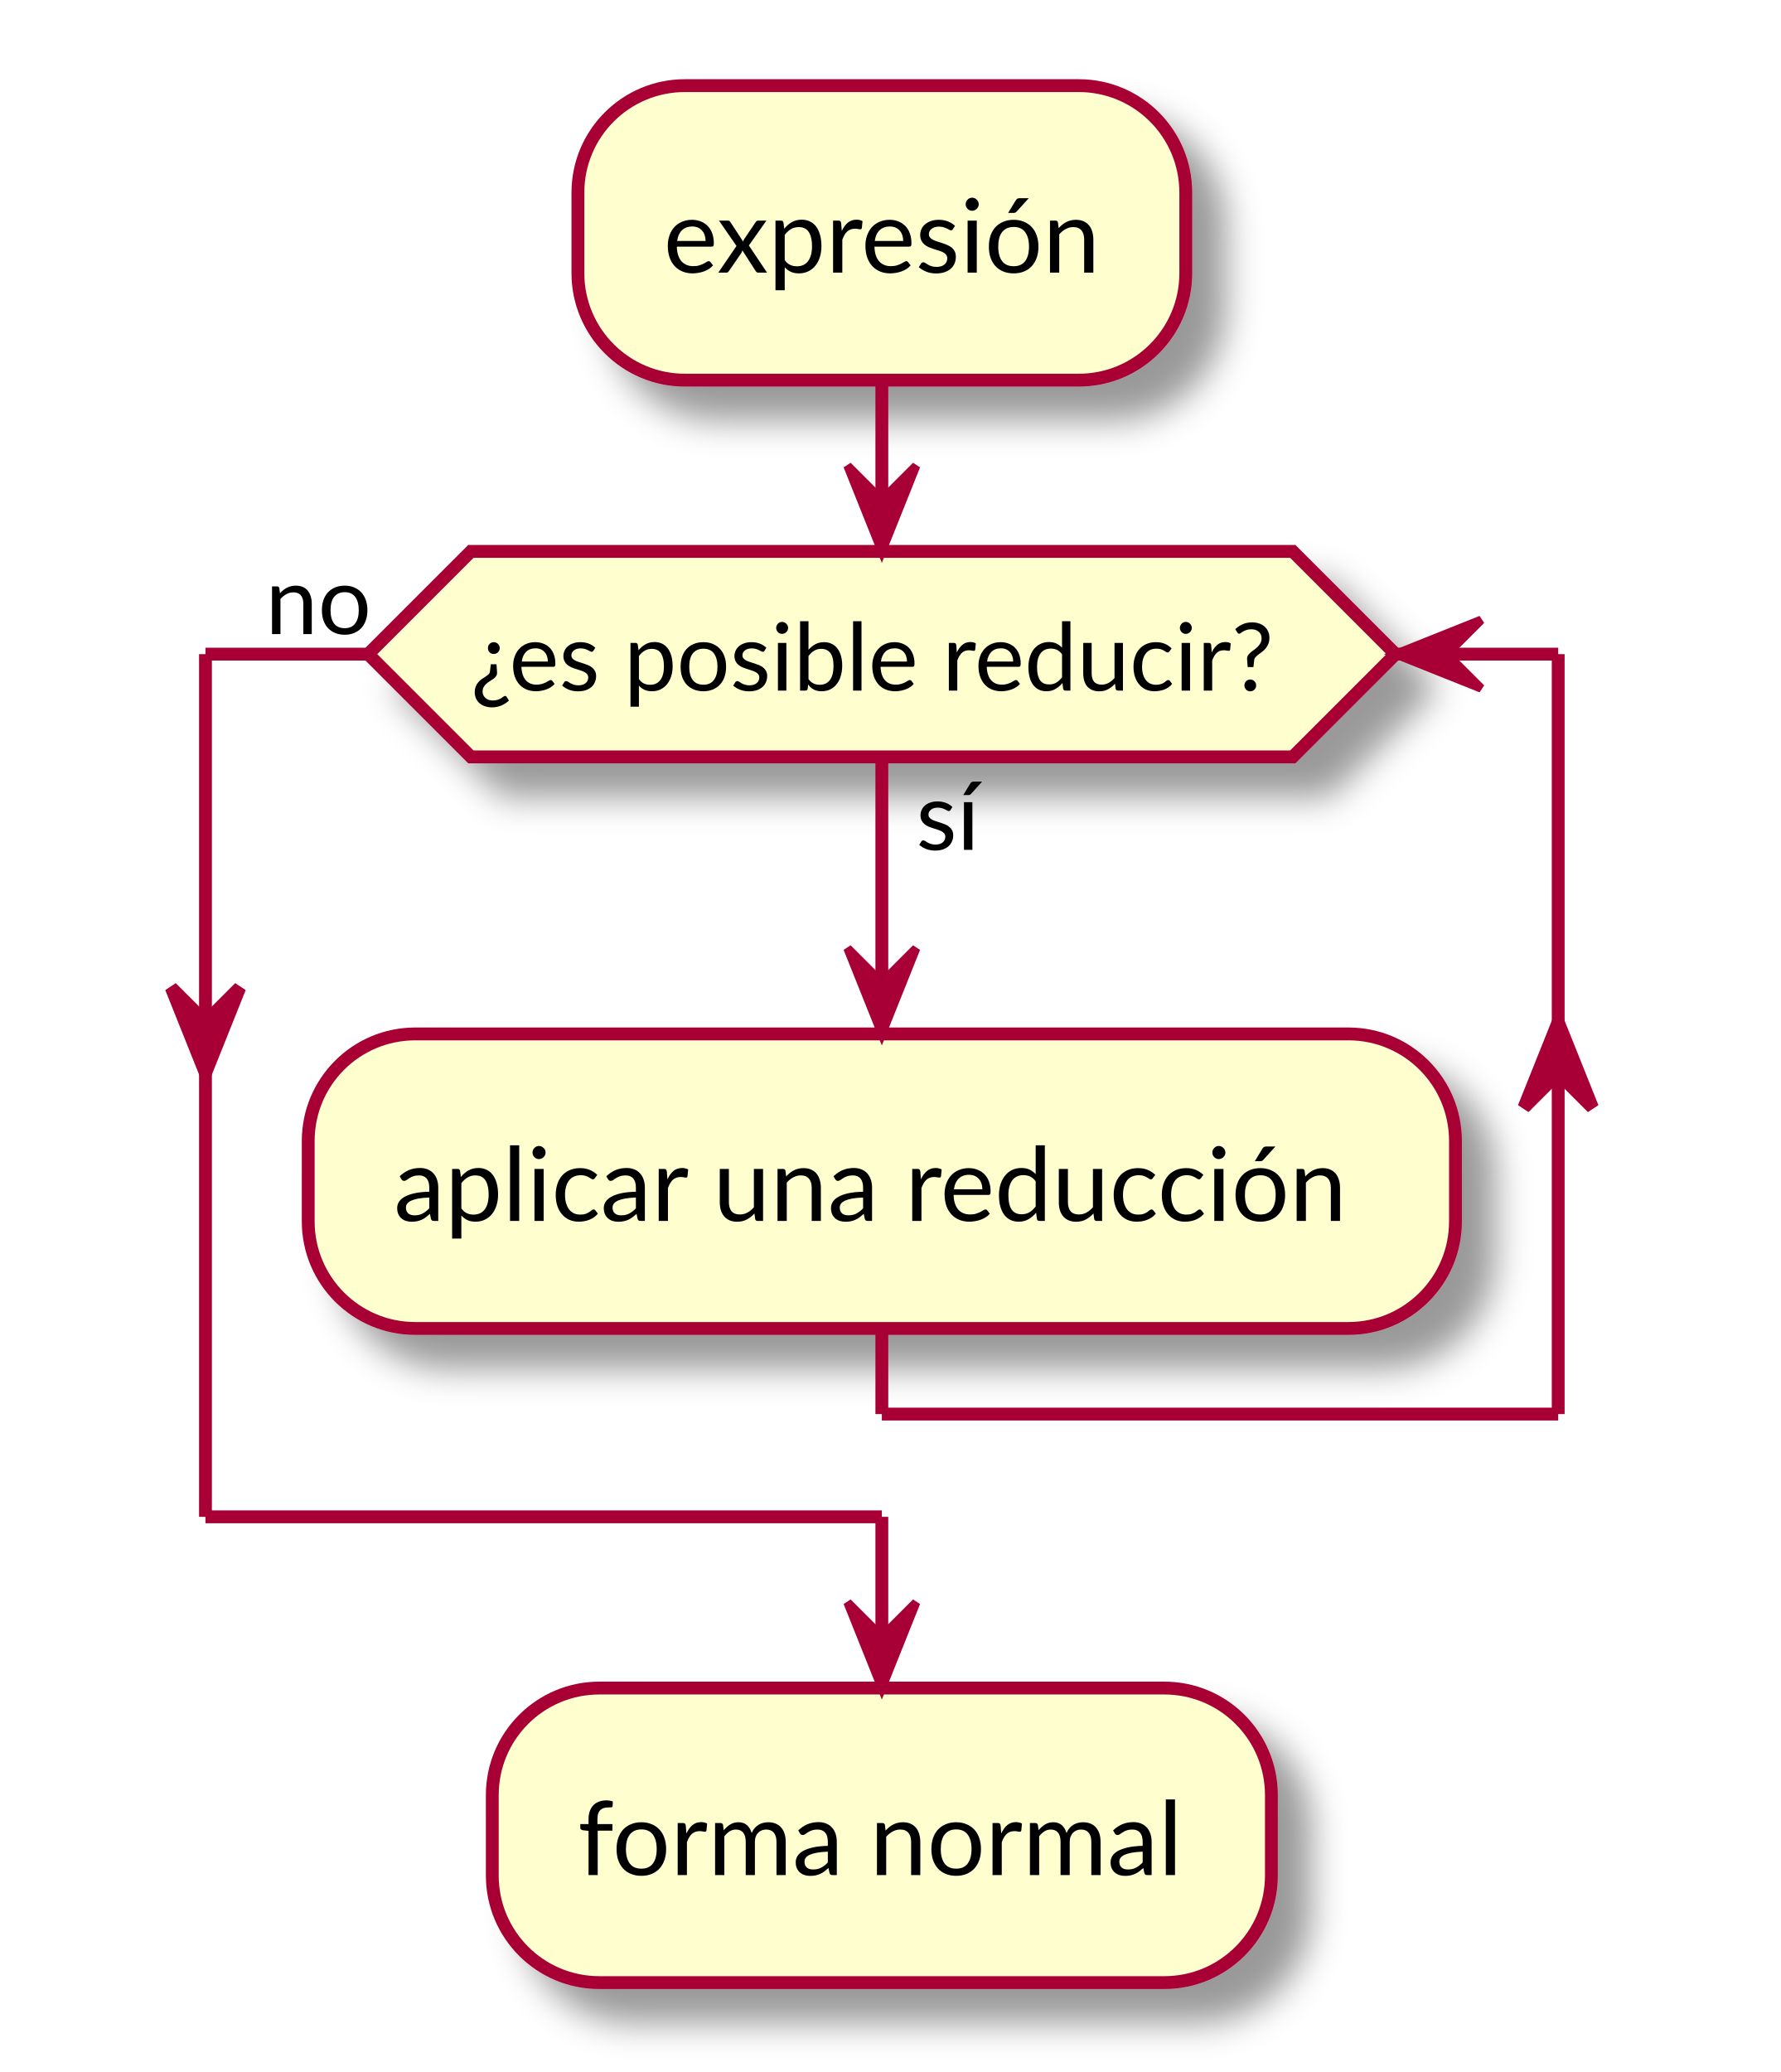
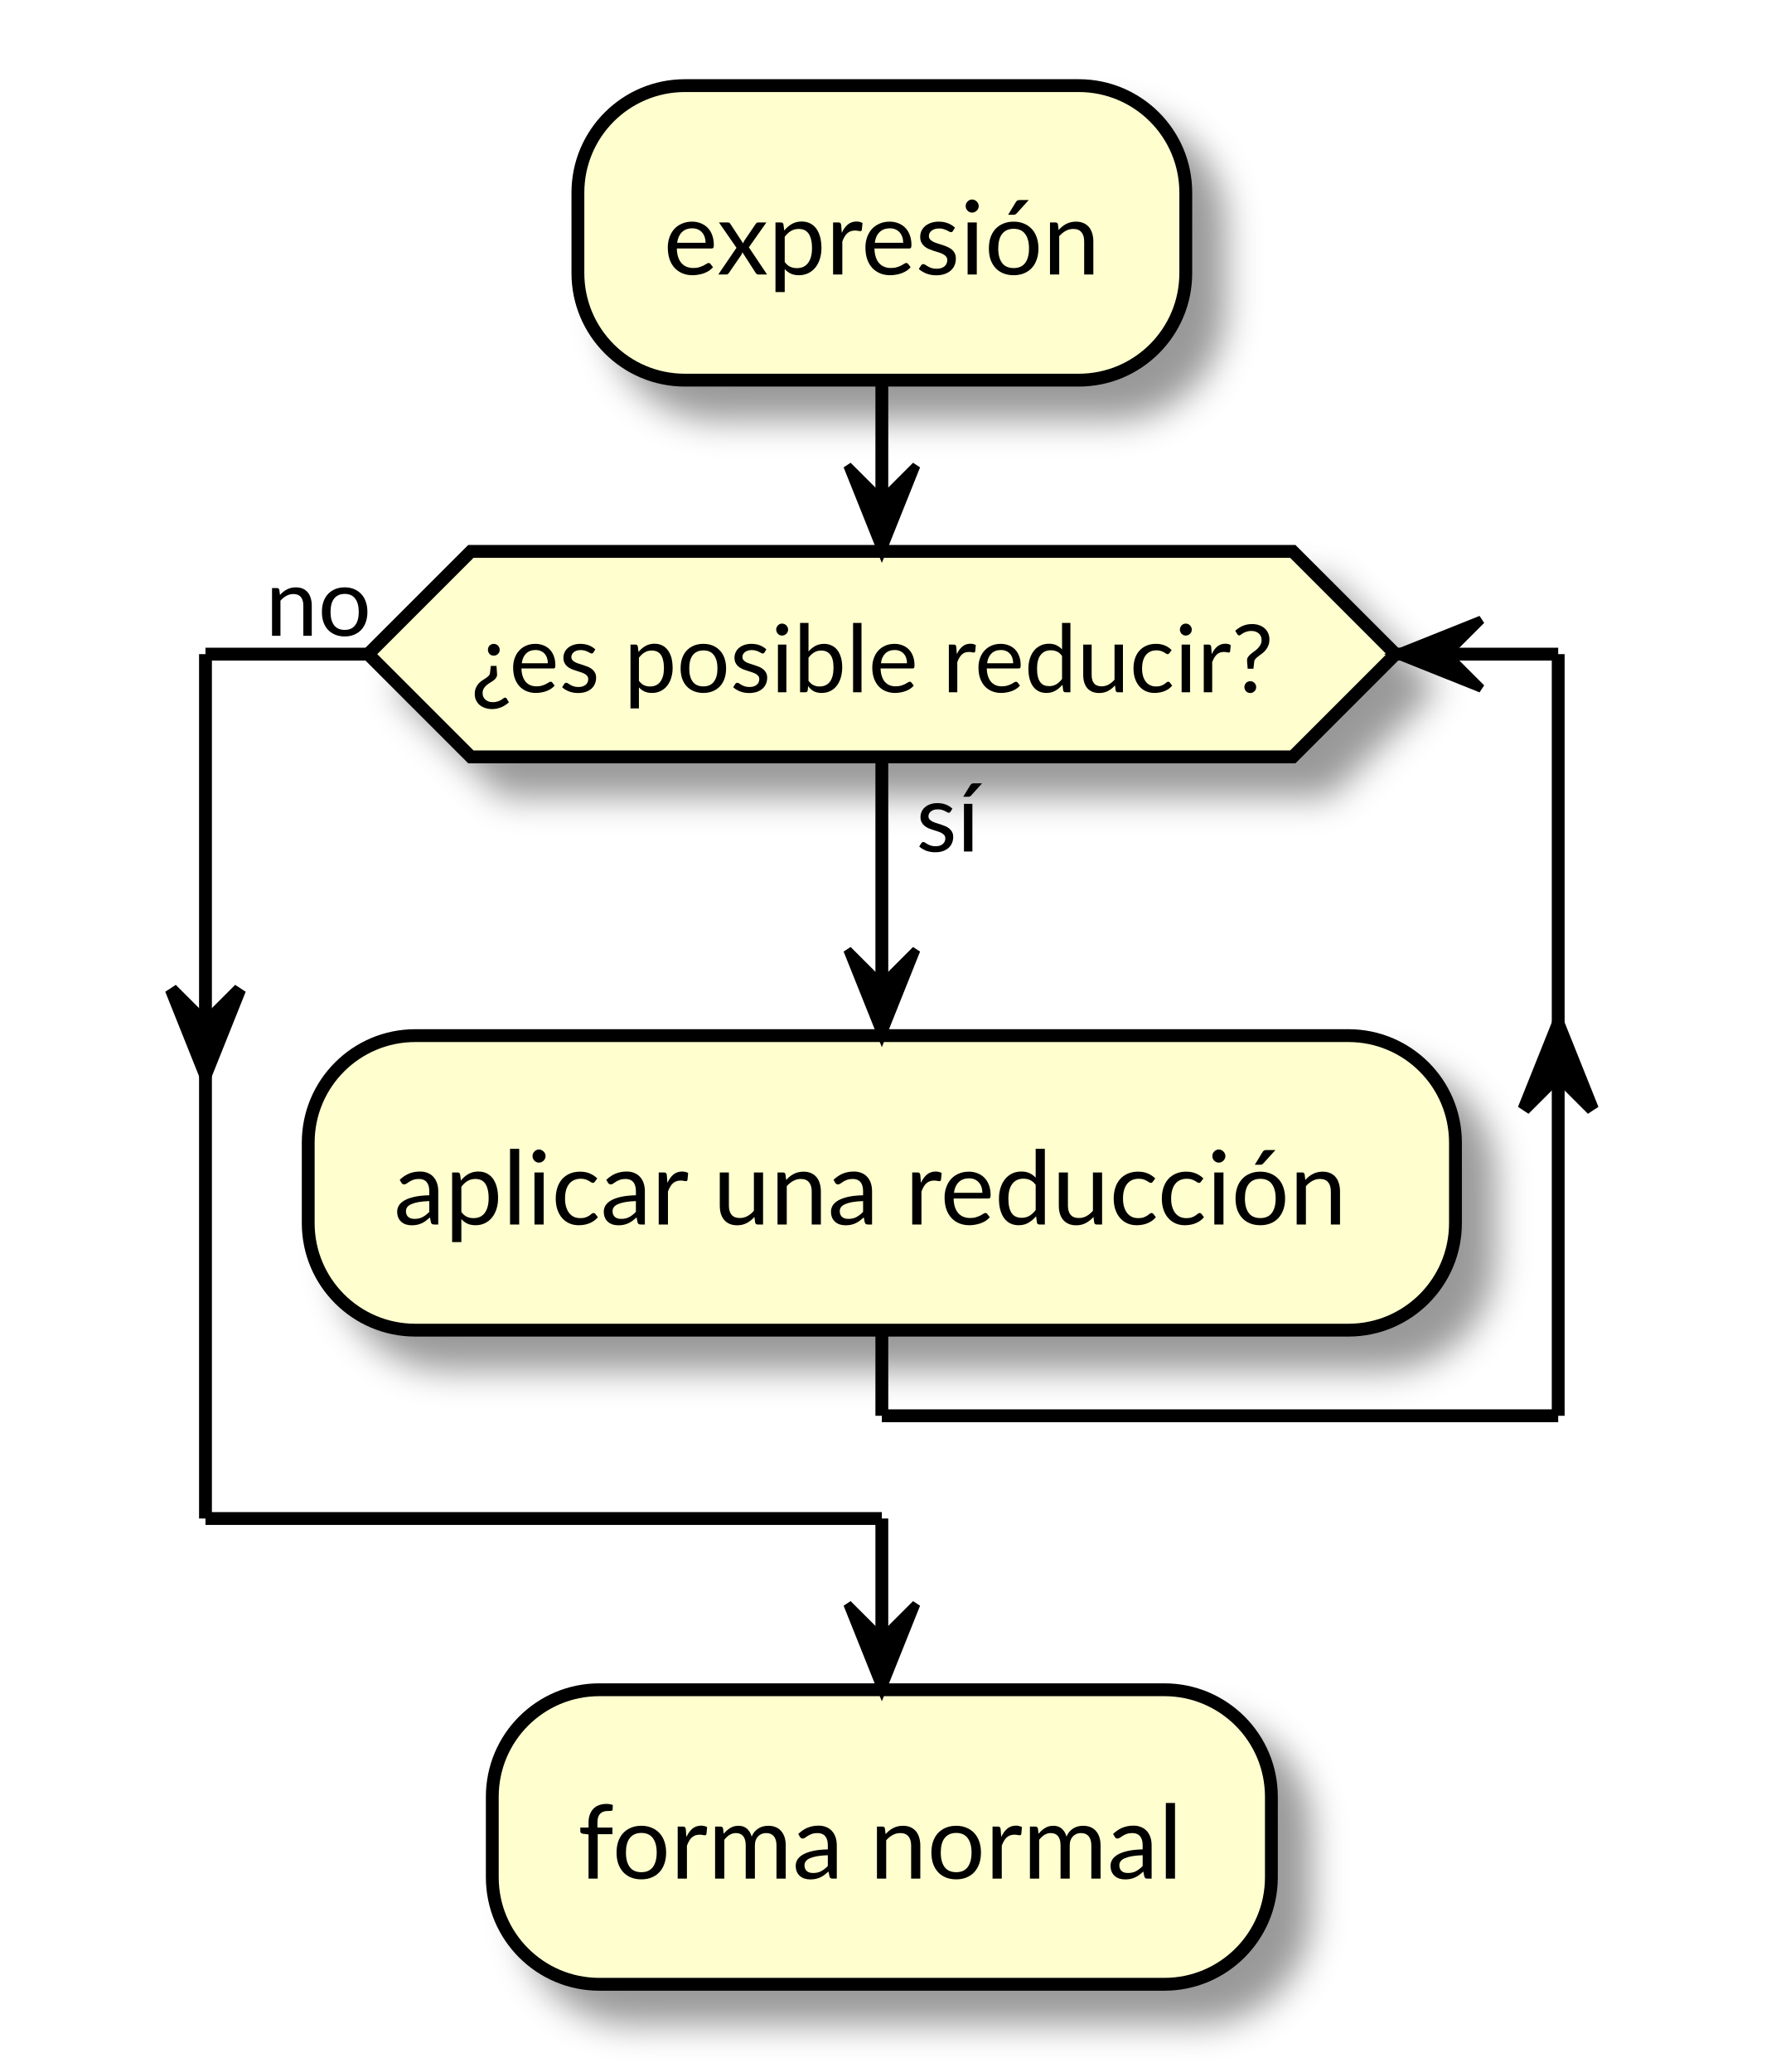
<svg xmlns="http://www.w3.org/2000/svg" contentScriptType="application/ecmascript" contentStyleType="text/css" height="484px" preserveAspectRatio="none" style="width:416px;height:484px;" version="1.1" viewBox="0 0 416 484" width="416px" zoomAndPan="magnify">
  <defs>
-     <filter height="300%" id="fq1he78xq4owd" width="300%" x="-1" y="-1">
+     <filter height="300%" id="fimermlxmmize" width="300%" x="-1" y="-1">
      <feGaussianBlur result="blurOut" stdDeviation="4.0" />
      <feColorMatrix in="blurOut" result="blurOut2" type="matrix" values="0 0 0 0 0 0 0 0 0 0 0 0 0 0 0 0 0 0 .4 0" />
      <feOffset dx="8.0" dy="8.0" in="blurOut2" result="blurOut3" />
      <feBlend in="SourceGraphic" in2="blurOut3" mode="normal" />
    </filter>
  </defs>
  <g>
-     <rect fill="#FEFECE" filter="url(#fq1he78xq4owd)" height="68.8" rx="25" ry="25" style="stroke: #A80036; stroke-width: 3.0;" width="142" x="135" y="20" />
-     <text fill="#000000" font-family="Lato" font-size="24" lengthAdjust="spacingAndGlyphs" textLength="102" x="155" y="63.688">expresión</text>
-     <rect fill="#FEFECE" filter="url(#fq1he78xq4owd)" height="68.8" rx="25" ry="25" style="stroke: #A80036; stroke-width: 3.0;" width="268" x="72" y="241.514" />
-     <text fill="#000000" font-family="Lato" font-size="24" lengthAdjust="spacingAndGlyphs" textLength="228" x="92" y="285.203">aplicar una reducción</text>
-     <polygon fill="#FEFECE" filter="url(#fq1he78xq4owd)" points="110,128.8,302,128.8,326,152.8,302,176.8,110,176.8,86,152.8,110,128.8" style="stroke: #A80036; stroke-width: 3.0;" />
-     <text fill="#000000" font-family="Lato" font-size="22" lengthAdjust="spacingAndGlyphs" textLength="16" x="214" y="198.514">sí</text>
-     <text fill="#000000" font-family="Lato" font-size="22" lengthAdjust="spacingAndGlyphs" textLength="192" x="110" y="161.314">¿es posible reducir?</text>
-     <text fill="#000000" font-family="Lato" font-size="22" lengthAdjust="spacingAndGlyphs" textLength="24" x="62" y="148.114">no</text>
-     <rect fill="#FEFECE" filter="url(#fq1he78xq4owd)" height="68.8" rx="25" ry="25" style="stroke: #A80036; stroke-width: 3.0;" width="182" x="115" y="394.315" />
-     <text fill="#000000" font-family="Lato" font-size="24" lengthAdjust="spacingAndGlyphs" textLength="142" x="135" y="438.003">forma normal</text>
-     <line style="stroke: #A80036; stroke-width: 3.0;" x1="206" x2="206" y1="176.8" y2="241.514" />
-     <polygon fill="#A80036" points="198,221.514,206,241.514,214,221.514,206,229.514" style="stroke: #A80036; stroke-width: 2.0;" />
-     <line style="stroke: #A80036; stroke-width: 3.0;" x1="206" x2="206" y1="310.315" y2="330.315" />
-     <line style="stroke: #A80036; stroke-width: 3.0;" x1="206" x2="364" y1="330.315" y2="330.315" />
-     <polygon fill="#A80036" points="356,258.714,364,238.714,372,258.714,364,250.714" style="stroke: #A80036; stroke-width: 3.0;" />
-     <line style="stroke: #A80036; stroke-width: 3.0;" x1="364" x2="364" y1="152.8" y2="330.315" />
-     <line style="stroke: #A80036; stroke-width: 3.0;" x1="364" x2="326" y1="152.8" y2="152.8" />
-     <polygon fill="#A80036" points="346,144.8,326,152.8,346,160.8,338,152.8" style="stroke: #A80036; stroke-width: 2.0;" />
-     <line style="stroke: #A80036; stroke-width: 3.0;" x1="86" x2="48" y1="152.8" y2="152.8" />
-     <polygon fill="#A80036" points="40,230.714,48,250.714,56,230.714,48,238.714" style="stroke: #A80036; stroke-width: 3.0;" />
-     <line style="stroke: #A80036; stroke-width: 3.0;" x1="48" x2="48" y1="152.8" y2="354.315" />
-     <line style="stroke: #A80036; stroke-width: 3.0;" x1="48" x2="206" y1="354.315" y2="354.315" />
-     <line style="stroke: #A80036; stroke-width: 3.0;" x1="206" x2="206" y1="354.315" y2="394.315" />
-     <polygon fill="#A80036" points="198,374.315,206,394.315,214,374.315,206,382.315" style="stroke: #A80036; stroke-width: 2.0;" />
-     <line style="stroke: #A80036; stroke-width: 3.0;" x1="206" x2="206" y1="88.8" y2="128.8" />
-     <polygon fill="#A80036" points="198,108.8,206,128.8,214,108.8,206,116.8" style="stroke: #A80036; stroke-width: 2.0;" />
+     <rect fill="#FEFECE" filter="url(#fimermlxmmize)" height="68.8" rx="25" ry="25" style="stroke: #000000; stroke-width: 3.0;" width="142" x="135" y="20" />
+     <text fill="#000000" font-family="Lato" font-size="24" lengthAdjust="spacingAndGlyphs" textLength="102" x="155" y="64.12">expresión</text>
+     <rect fill="#FEFECE" filter="url(#fimermlxmmize)" height="68.8" rx="25" ry="25" style="stroke: #000000; stroke-width: 3.0;" width="268" x="72" y="241.911" />
+     <text fill="#000000" font-family="Lato" font-size="24" lengthAdjust="spacingAndGlyphs" textLength="228" x="92" y="286.031">aplicar una reducción</text>
+     <polygon fill="#FEFECE" filter="url(#fimermlxmmize)" points="110,128.8,302,128.8,326,152.8,302,176.8,110,176.8,86,152.8,110,128.8" style="stroke: #000000; stroke-width: 3.0;" />
+     <text fill="#000000" font-family="Lato" font-size="22" lengthAdjust="spacingAndGlyphs" textLength="16" x="214" y="198.911">sí</text>
+     <text fill="#000000" font-family="Lato" font-size="22" lengthAdjust="spacingAndGlyphs" textLength="192" x="110" y="161.71">¿es posible reducir?</text>
+     <text fill="#000000" font-family="Lato" font-size="22" lengthAdjust="spacingAndGlyphs" textLength="24" x="62" y="148.51">no</text>
+     <rect fill="#FEFECE" filter="url(#fimermlxmmize)" height="68.8" rx="25" ry="25" style="stroke: #000000; stroke-width: 3.0;" width="182" x="115" y="394.711" />
+     <text fill="#000000" font-family="Lato" font-size="24" lengthAdjust="spacingAndGlyphs" textLength="142" x="135" y="438.831">forma normal</text>
+     <line style="stroke: #000000; stroke-width: 3.0;" x1="206" x2="206" y1="176.8" y2="241.911" />
+     <polygon fill="#000000" points="198,221.911,206,241.911,214,221.911,206,229.911" style="stroke: #000000; stroke-width: 2.0;" />
+     <line style="stroke: #000000; stroke-width: 3.0;" x1="206" x2="206" y1="310.711" y2="330.711" />
+     <line style="stroke: #000000; stroke-width: 3.0;" x1="206" x2="364" y1="330.711" y2="330.711" />
+     <polygon fill="#000000" points="356,259.11,364,239.11,372,259.11,364,251.11" style="stroke: #000000; stroke-width: 3.0;" />
+     <line style="stroke: #000000; stroke-width: 3.0;" x1="364" x2="364" y1="152.8" y2="330.711" />
+     <line style="stroke: #000000; stroke-width: 3.0;" x1="364" x2="326" y1="152.8" y2="152.8" />
+     <polygon fill="#000000" points="346,144.8,326,152.8,346,160.8,338,152.8" style="stroke: #000000; stroke-width: 2.0;" />
+     <line style="stroke: #000000; stroke-width: 3.0;" x1="86" x2="48" y1="152.8" y2="152.8" />
+     <polygon fill="#000000" points="40,231.11,48,251.11,56,231.11,48,239.11" style="stroke: #000000; stroke-width: 3.0;" />
+     <line style="stroke: #000000; stroke-width: 3.0;" x1="48" x2="48" y1="152.8" y2="354.711" />
+     <line style="stroke: #000000; stroke-width: 3.0;" x1="48" x2="206" y1="354.711" y2="354.711" />
+     <line style="stroke: #000000; stroke-width: 3.0;" x1="206" x2="206" y1="354.711" y2="394.711" />
+     <polygon fill="#000000" points="198,374.711,206,394.711,214,374.711,206,382.711" style="stroke: #000000; stroke-width: 2.0;" />
+     <line style="stroke: #000000; stroke-width: 3.0;" x1="206" x2="206" y1="88.8" y2="128.8" />
+     <polygon fill="#000000" points="198,108.8,206,128.8,214,108.8,206,116.8" style="stroke: #000000; stroke-width: 2.0;" />
  </g>
</svg>
